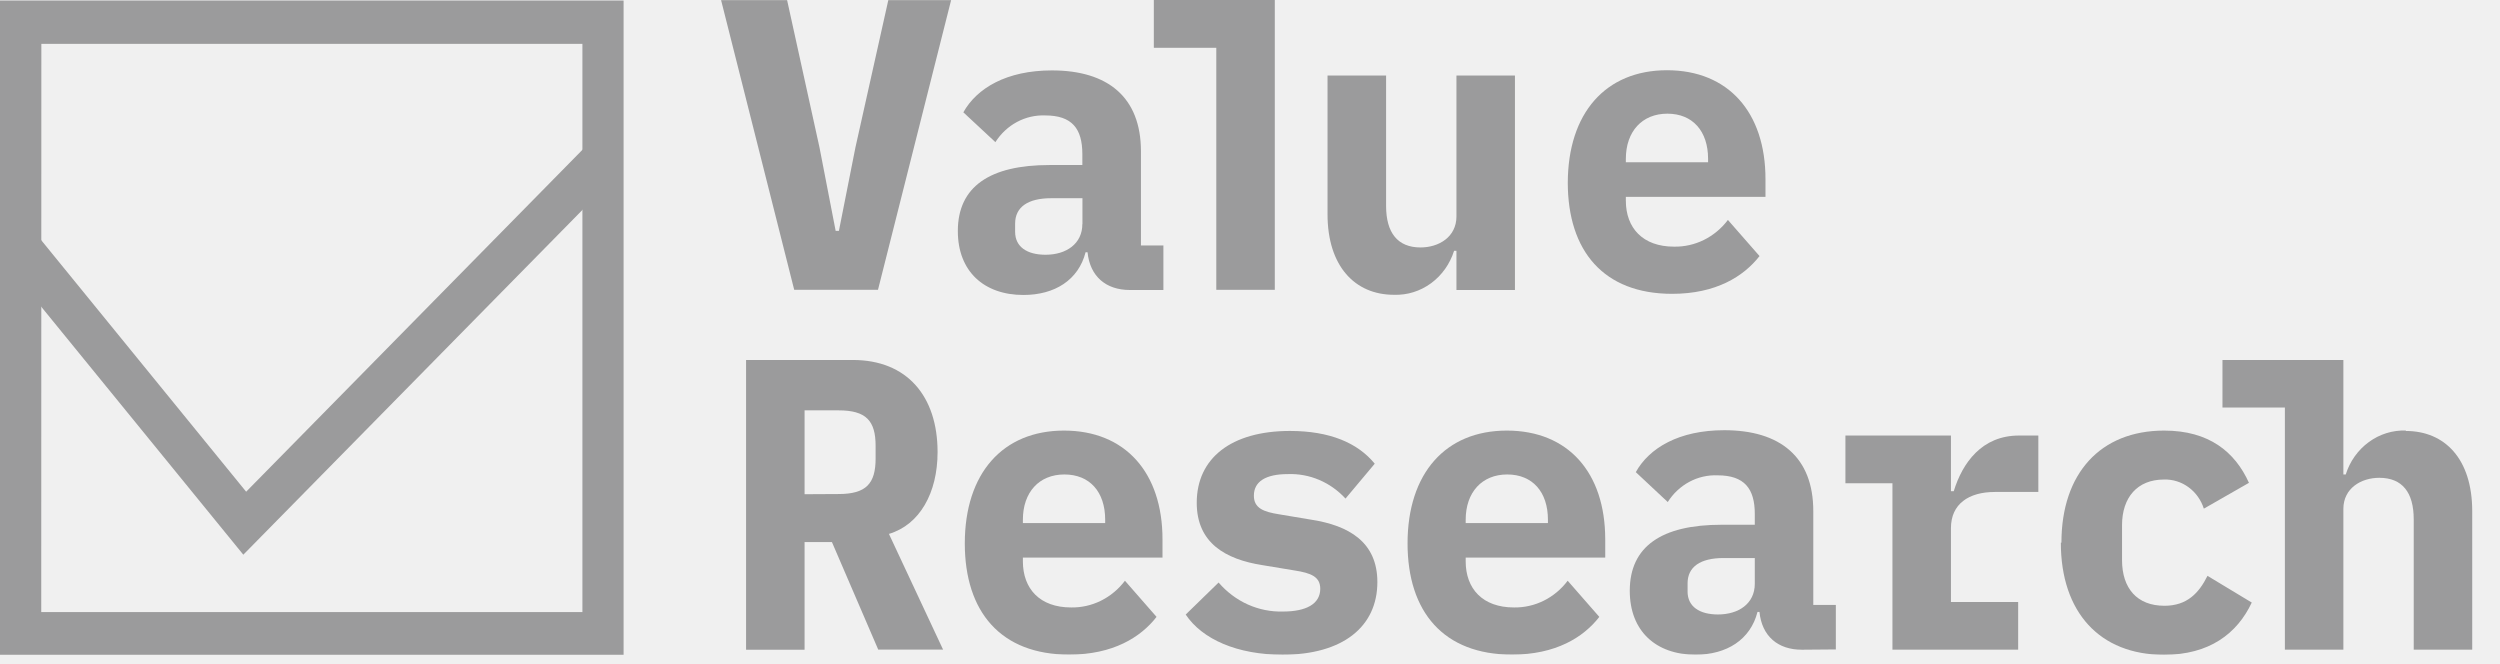
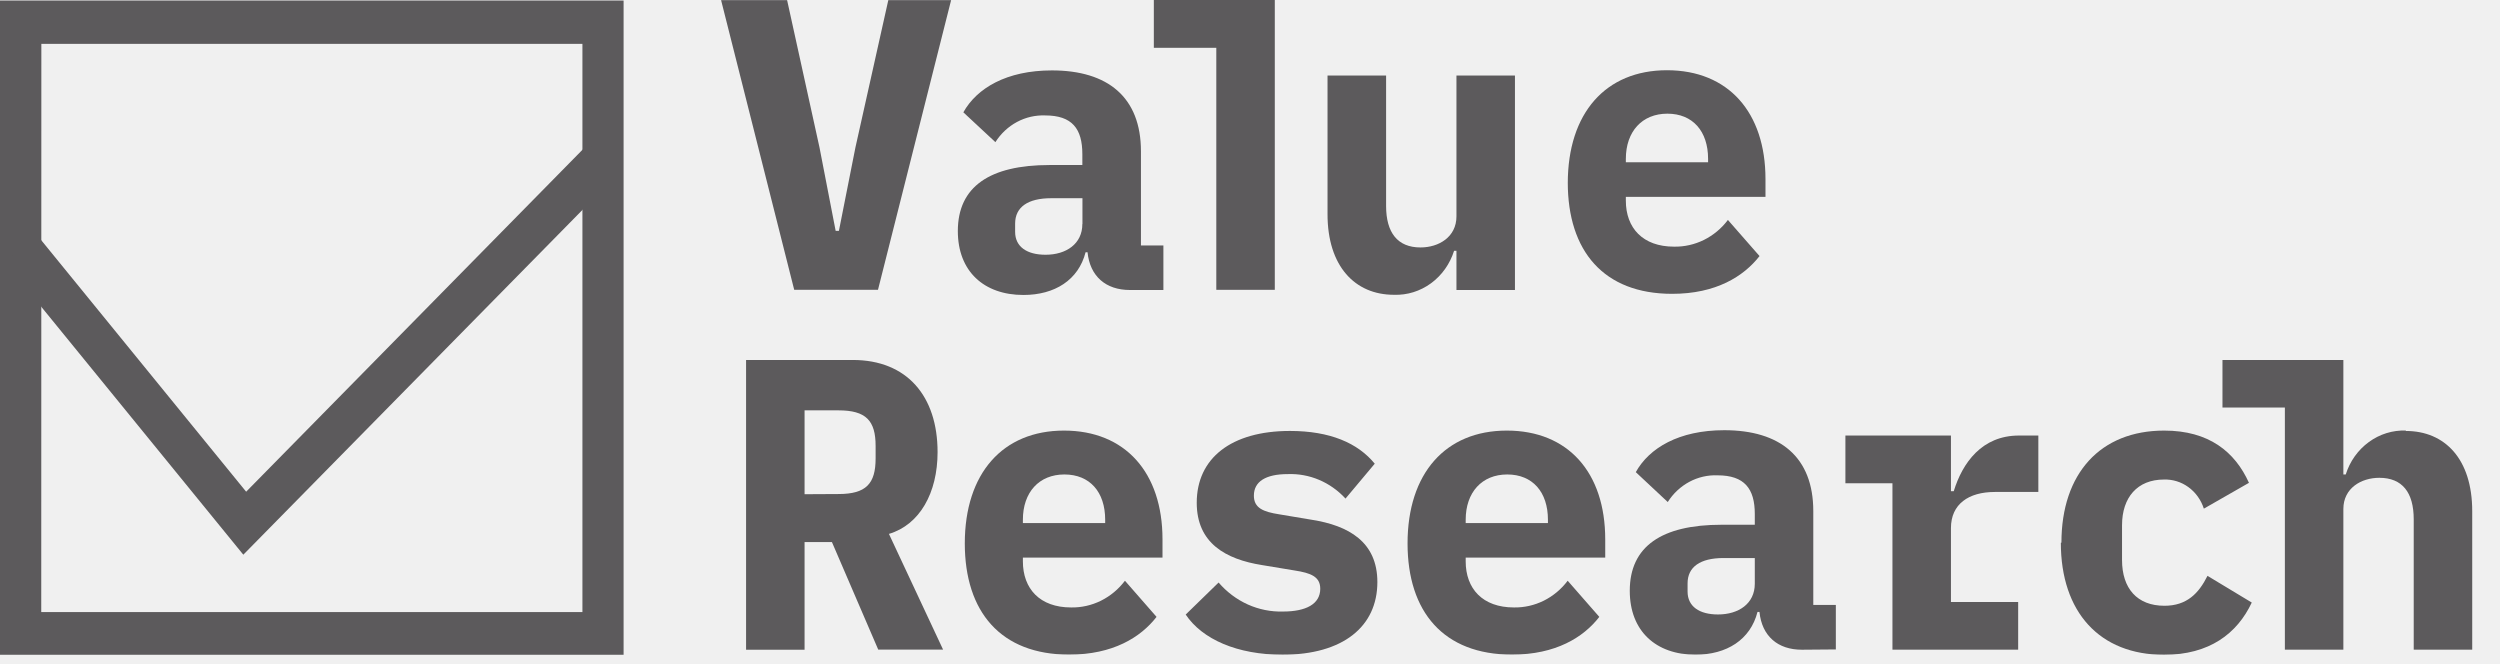
<svg xmlns="http://www.w3.org/2000/svg" width="98" height="26" viewBox="0 0 98 26" fill="none">
-   <g opacity="0.4">
-     <mask id="mask0_2659_14987" style="mask-type:luminance" maskUnits="userSpaceOnUse" x="0" y="0" width="98" height="26">
-       <path d="M97.778 0H0V25.667H97.778V0Z" fill="white" />
-     </mask>
-     <g mask="url(#mask0_2659_14987)">
-       <path d="M31.539 25.469H29.246V14.111H33.43C35.553 14.111 36.753 15.528 36.753 17.723C36.753 19.317 36.055 20.57 34.846 20.929L36.969 25.465H34.427L32.612 21.25H31.539V25.469ZM32.868 19.366C33.952 19.366 34.324 18.961 34.324 17.97V17.482C34.324 16.491 33.952 16.086 32.868 16.086H31.539V19.373L32.868 19.366Z" fill="#1C1C1E" />
-       <path d="M37.82 21.303C37.82 18.554 39.309 16.879 41.708 16.879C44.108 16.879 45.57 18.522 45.57 21.143V21.858H40.097V22.005C40.097 23.079 40.761 23.812 41.987 23.812C42.392 23.819 42.793 23.729 43.159 23.547C43.525 23.365 43.846 23.098 44.098 22.765L45.337 24.182C44.716 24.981 43.632 25.661 41.911 25.661C39.229 25.661 37.82 23.986 37.82 21.3V21.303ZM40.097 20.375V20.504H43.323V20.375C43.323 19.283 42.719 18.599 41.725 18.599C40.731 18.599 40.097 19.297 40.097 20.375Z" fill="#1C1C1E" />
-       <path d="M46.483 24.087L47.769 22.835C48.087 23.205 48.477 23.498 48.913 23.695C49.349 23.891 49.821 23.986 50.295 23.972C51.195 23.972 51.754 23.679 51.754 23.079C51.754 22.604 51.381 22.461 50.757 22.364L49.471 22.151C48.045 21.924 46.912 21.289 46.912 19.708C46.912 17.964 48.261 16.893 50.567 16.893C52.132 16.893 53.226 17.364 53.89 18.177L52.744 19.544C52.452 19.226 52.1 18.977 51.71 18.811C51.32 18.646 50.901 18.569 50.481 18.585C49.614 18.585 49.152 18.878 49.152 19.429C49.152 19.918 49.524 20.064 50.149 20.162L51.421 20.375C52.86 20.602 53.993 21.237 53.993 22.817C53.993 24.562 52.644 25.665 50.275 25.665C48.507 25.665 47.128 25.064 46.477 24.087" fill="#1C1C1E" />
-       <path d="M55.176 21.303C55.176 18.554 56.664 16.879 59.067 16.879C61.47 16.879 62.925 18.522 62.925 21.143V21.858H57.455V22.005C57.455 23.079 58.12 23.812 59.346 23.812C59.75 23.819 60.151 23.728 60.516 23.547C60.881 23.365 61.202 23.098 61.453 22.765L62.693 24.182C62.075 24.981 60.988 25.661 59.27 25.661C56.588 25.661 55.176 23.986 55.176 21.3V21.303ZM57.455 20.375V20.504H60.679V20.375C60.679 19.283 60.074 18.599 59.084 18.599C58.093 18.599 57.455 19.297 57.455 20.375Z" fill="#1C1C1E" />
-       <path d="M70.632 25.469C69.689 25.469 69.067 24.935 68.971 23.989H68.894C68.615 25.078 67.685 25.664 66.462 25.664C64.91 25.664 63.887 24.736 63.887 23.159C63.887 21.414 65.143 20.57 67.482 20.57H68.788V20.148C68.788 19.157 68.383 18.633 67.329 18.633C66.945 18.617 66.564 18.705 66.222 18.888C65.88 19.072 65.588 19.344 65.376 19.68L64.123 18.508C64.648 17.562 65.811 16.864 67.592 16.864C69.778 16.864 71.081 17.911 71.081 20.036V23.714H71.965V25.458L70.632 25.469ZM68.788 22.883V21.875H67.562C66.648 21.875 66.153 22.224 66.153 22.866V23.19C66.153 23.776 66.618 24.087 67.346 24.087C68.15 24.087 68.788 23.665 68.788 22.883Z" fill="#1C1C1E" />
-       <path d="M80.808 21.272C80.808 18.554 82.34 16.879 84.836 16.879C86.587 16.879 87.611 17.709 88.159 18.927L86.391 19.939C86.281 19.598 86.07 19.302 85.788 19.097C85.506 18.891 85.169 18.787 84.826 18.798C83.789 18.798 83.184 19.496 83.184 20.588V21.956C83.184 23.062 83.772 23.746 84.846 23.746C85.727 23.746 86.192 23.257 86.534 22.573L88.269 23.62C87.697 24.838 86.607 25.668 84.829 25.668C82.304 25.668 80.785 23.994 80.785 21.275" fill="#1C1C1E" />
-       <path d="M78.198 19.285H79.903V17.073H79.145C77.687 17.073 76.929 18.145 76.587 19.254H76.477V17.073H72.34V18.943H74.184V23.598V25.468H79.112V23.598H76.477V20.702C76.477 19.756 77.175 19.285 78.198 19.285Z" fill="#1C1C1E" />
-       <path d="M94.309 16.877C93.792 16.859 93.283 17.017 92.859 17.328C92.433 17.638 92.115 18.085 91.953 18.6H91.86V14.113H87.121V15.976H89.567V25.467H91.86V19.951C91.86 19.138 92.557 18.73 93.269 18.73C94.169 18.73 94.618 19.302 94.618 20.359V25.467H96.911V20.035C96.911 18 95.844 16.894 94.309 16.894" fill="#1C1C1E" />
-       <path d="M31.133 11.361L28.266 0.004H30.854L32.124 5.779L32.758 9.051H32.885L33.533 5.779L34.822 0.004H37.284L34.417 11.361H31.133Z" fill="#1C1C1E" />
-       <path d="M44.293 11.368C43.346 11.368 42.727 10.83 42.631 9.888H42.555C42.276 10.977 41.345 11.563 40.119 11.563C38.57 11.563 37.547 10.635 37.547 9.058C37.547 7.313 38.803 6.469 41.142 6.469H42.428V6.04C42.428 5.045 42.026 4.525 40.973 4.525C40.589 4.51 40.208 4.598 39.866 4.781C39.524 4.964 39.232 5.237 39.019 5.572L37.763 4.403C38.291 3.458 39.454 2.76 41.236 2.76C43.422 2.76 44.725 3.807 44.725 5.931V9.623H45.605V11.368H44.293ZM42.432 8.782V7.77H41.206C40.292 7.77 39.793 8.119 39.793 8.765V9.089C39.793 9.675 40.258 9.986 40.986 9.986C41.794 9.986 42.428 9.56 42.428 8.782" fill="#1C1C1E" />
-       <path d="M57.093 9.832H57C56.837 10.348 56.52 10.794 56.095 11.105C55.67 11.416 55.162 11.574 54.644 11.556C53.109 11.556 52.039 10.432 52.039 8.398V2.962H54.335V8.074C54.335 9.12 54.784 9.7 55.684 9.7C56.396 9.7 57.093 9.295 57.093 8.482V2.962H59.386V11.367H57.093V9.832Z" fill="#1C1C1E" />
-       <path d="M61.457 7.181C61.457 4.431 62.943 2.753 65.345 2.753C67.748 2.753 69.207 4.4 69.207 7.02V7.718H63.733V7.865C63.733 8.939 64.398 9.669 65.624 9.669C66.029 9.676 66.43 9.585 66.796 9.404C67.162 9.222 67.483 8.955 67.734 8.622L68.974 10.038C68.352 10.834 67.269 11.518 65.548 11.518C62.866 11.518 61.457 9.843 61.457 7.156V7.181ZM63.733 6.228V6.361H66.957V6.228C66.957 5.14 66.352 4.456 65.362 4.456C64.371 4.456 63.733 5.154 63.733 6.228Z" fill="#1C1C1E" />
-       <path d="M49.972 9.491V0H45.23V1.874H45.234H47.66H47.679V9.491V11.361H49.972V9.491Z" fill="#1C1C1E" />
-       <path d="M24.445 25.687H0V0.021H24.445V25.687ZM1.617 23.993H22.831V1.719H1.621L1.617 23.993Z" fill="#1C1C1E" />
-       <path d="M9.538 21.744L0.199 10.285L1.425 9.181L9.649 19.275L23.08 5.619L24.202 6.836L9.538 21.744Z" fill="#1C1C1E" />
-     </g>
+   <mask id="mask0_3116_5904" style="mask-type:luminance" maskUnits="userSpaceOnUse" x="0" y="0" width="98" height="26">
+     <path d="M97.778 0H0V25.667H97.778V0Z" fill="white" />
+   </mask>
+   <g mask="url(#mask0_3116_5904)">
+     <path d="M31.539 25.469H29.246V14.111H33.43C35.553 14.111 36.753 15.528 36.753 17.723C36.753 19.317 36.055 20.57 34.846 20.929L36.969 25.465H34.427L32.612 21.25H31.539V25.469ZM32.868 19.366C33.952 19.366 34.324 18.961 34.324 17.97V17.482C34.324 16.491 33.952 16.086 32.868 16.086H31.539V19.373L32.868 19.366Z" fill="#5C5A5C" />
+     <path d="M37.82 21.303C37.82 18.554 39.309 16.879 41.708 16.879C44.108 16.879 45.57 18.522 45.57 21.143V21.858H40.097V22.005C40.097 23.079 40.761 23.812 41.987 23.812C42.392 23.819 42.793 23.729 43.159 23.547C43.525 23.365 43.846 23.098 44.098 22.765L45.337 24.182C44.716 24.981 43.632 25.661 41.911 25.661C39.229 25.661 37.82 23.986 37.82 21.3V21.303ZM40.097 20.375V20.504H43.323V20.375C43.323 19.283 42.719 18.599 41.725 18.599C40.731 18.599 40.097 19.297 40.097 20.375Z" fill="#5C5A5C" />
+     <path d="M46.483 24.087L47.769 22.835C48.087 23.205 48.477 23.498 48.913 23.695C49.349 23.891 49.821 23.986 50.295 23.972C51.195 23.972 51.754 23.679 51.754 23.079C51.754 22.604 51.381 22.461 50.757 22.364L49.471 22.151C48.045 21.924 46.912 21.289 46.912 19.708C46.912 17.964 48.261 16.893 50.567 16.893C52.132 16.893 53.226 17.364 53.89 18.177L52.744 19.544C52.452 19.226 52.1 18.977 51.71 18.811C51.32 18.646 50.901 18.569 50.481 18.585C49.614 18.585 49.152 18.878 49.152 19.429C49.152 19.918 49.524 20.064 50.149 20.162L51.421 20.375C52.86 20.602 53.993 21.237 53.993 22.817C53.993 24.562 52.644 25.665 50.275 25.665C48.507 25.665 47.128 25.064 46.477 24.087" fill="#5C5A5C" />
+     <path d="M55.176 21.303C55.176 18.554 56.664 16.879 59.067 16.879C61.47 16.879 62.925 18.522 62.925 21.143V21.858H57.455V22.005C57.455 23.079 58.12 23.812 59.346 23.812C59.75 23.819 60.151 23.728 60.516 23.547C60.881 23.365 61.202 23.098 61.453 22.765L62.693 24.182C62.075 24.981 60.988 25.661 59.27 25.661C56.588 25.661 55.176 23.986 55.176 21.3V21.303ZM57.455 20.375V20.504H60.679V20.375C60.679 19.283 60.074 18.599 59.084 18.599C58.093 18.599 57.455 19.297 57.455 20.375Z" fill="#5C5A5C" />
+     <path d="M70.632 25.469C69.689 25.469 69.067 24.935 68.971 23.989H68.894C68.615 25.078 67.685 25.664 66.462 25.664C64.91 25.664 63.887 24.736 63.887 23.159C63.887 21.414 65.143 20.57 67.482 20.57H68.788V20.148C68.788 19.157 68.383 18.633 67.329 18.633C66.945 18.617 66.564 18.705 66.222 18.888C65.88 19.072 65.588 19.344 65.376 19.68L64.123 18.508C64.648 17.562 65.811 16.864 67.592 16.864C69.778 16.864 71.081 17.911 71.081 20.036V23.714H71.965V25.458L70.632 25.469ZM68.788 22.883V21.875H67.562C66.648 21.875 66.153 22.224 66.153 22.866V23.19C66.153 23.776 66.618 24.087 67.346 24.087C68.15 24.087 68.788 23.665 68.788 22.883Z" fill="#5C5A5C" />
+     <path d="M80.808 21.272C80.808 18.554 82.34 16.879 84.836 16.879C86.587 16.879 87.611 17.709 88.159 18.927L86.391 19.939C86.281 19.598 86.07 19.302 85.788 19.097C85.506 18.891 85.169 18.787 84.826 18.798C83.789 18.798 83.184 19.496 83.184 20.588V21.956C83.184 23.062 83.772 23.746 84.846 23.746C85.727 23.746 86.192 23.257 86.534 22.573L88.269 23.62C87.697 24.838 86.607 25.668 84.829 25.668C82.304 25.668 80.785 23.994 80.785 21.275" fill="#5C5A5C" />
+     <path d="M78.198 19.285H79.903V17.073H79.145C77.687 17.073 76.929 18.145 76.587 19.254H76.477V17.073H72.34V18.943H74.184V23.598V25.468H79.112V23.598H76.477V20.702C76.477 19.756 77.175 19.285 78.198 19.285Z" fill="#5C5A5C" />
+     <path d="M94.309 16.877C93.792 16.859 93.283 17.017 92.859 17.328C92.433 17.638 92.115 18.085 91.953 18.6H91.86V14.113H87.121V15.976H89.567V25.467H91.86V19.951C91.86 19.138 92.557 18.73 93.269 18.73C94.169 18.73 94.618 19.302 94.618 20.359V25.467H96.911V20.035C96.911 18 95.844 16.894 94.309 16.894" fill="#5C5A5C" />
+     <path d="M31.133 11.361L28.266 0.004H30.854L32.124 5.779L32.758 9.051H32.885L33.533 5.779L34.822 0.004H37.284L34.417 11.361H31.133Z" fill="#5C5A5C" />
+     <path d="M44.293 11.368C43.346 11.368 42.727 10.83 42.631 9.888H42.555C42.276 10.977 41.345 11.563 40.119 11.563C38.57 11.563 37.547 10.635 37.547 9.058C37.547 7.313 38.803 6.469 41.142 6.469H42.428V6.04C42.428 5.045 42.026 4.525 40.973 4.525C40.589 4.51 40.208 4.598 39.866 4.781C39.524 4.964 39.232 5.237 39.019 5.572L37.763 4.403C38.291 3.458 39.454 2.76 41.236 2.76C43.422 2.76 44.725 3.807 44.725 5.931V9.623H45.605V11.368H44.293ZM42.432 8.782V7.77H41.206C40.292 7.77 39.793 8.119 39.793 8.765V9.089C39.793 9.675 40.258 9.986 40.986 9.986C41.794 9.986 42.428 9.56 42.428 8.782" fill="#5C5A5C" />
+     <path d="M57.093 9.832H57C56.837 10.348 56.52 10.794 56.095 11.105C55.67 11.416 55.162 11.574 54.644 11.556C53.109 11.556 52.039 10.432 52.039 8.398V2.962H54.335V8.074C54.335 9.12 54.784 9.7 55.684 9.7C56.396 9.7 57.093 9.295 57.093 8.482V2.962H59.386V11.367H57.093V9.832Z" fill="#5C5A5C" />
+     <path d="M61.457 7.181C61.457 4.431 62.943 2.753 65.345 2.753C67.748 2.753 69.207 4.4 69.207 7.02V7.718H63.733V7.865C63.733 8.939 64.398 9.669 65.624 9.669C66.029 9.676 66.43 9.585 66.796 9.404C67.162 9.222 67.483 8.955 67.734 8.622L68.974 10.038C68.352 10.834 67.269 11.518 65.548 11.518C62.866 11.518 61.457 9.843 61.457 7.156V7.181ZM63.733 6.228V6.361H66.957V6.228C66.957 5.14 66.352 4.456 65.362 4.456C64.371 4.456 63.733 5.154 63.733 6.228Z" fill="#5C5A5C" />
+     <path d="M49.972 9.491V0H45.23V1.874H45.234H47.66H47.679V9.491V11.361H49.972V9.491Z" fill="#5C5A5C" />
+     <path d="M24.445 25.687H0V0.021H24.445V25.687ZM1.617 23.993H22.831V1.719H1.621L1.617 23.993Z" fill="#5C5A5C" />
+     <path d="M9.538 21.744L0.199 10.285L1.425 9.181L9.649 19.275L23.08 5.619L24.202 6.836L9.538 21.744Z" fill="#5C5A5C" />
  </g>
</svg>
